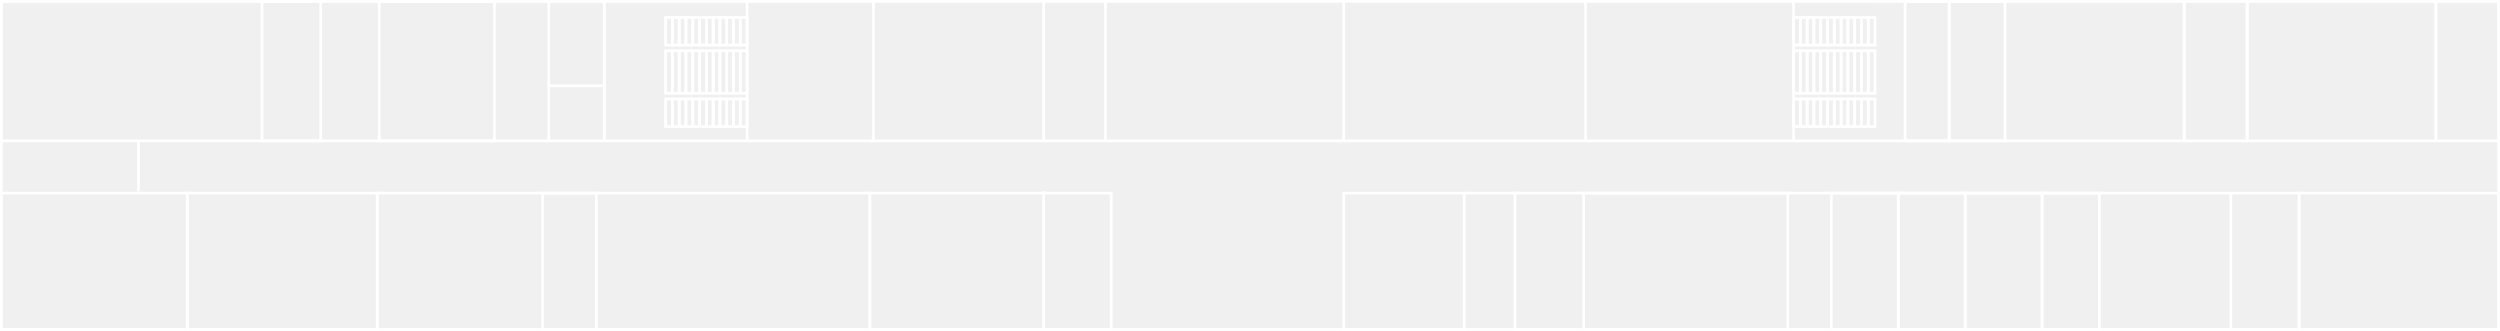
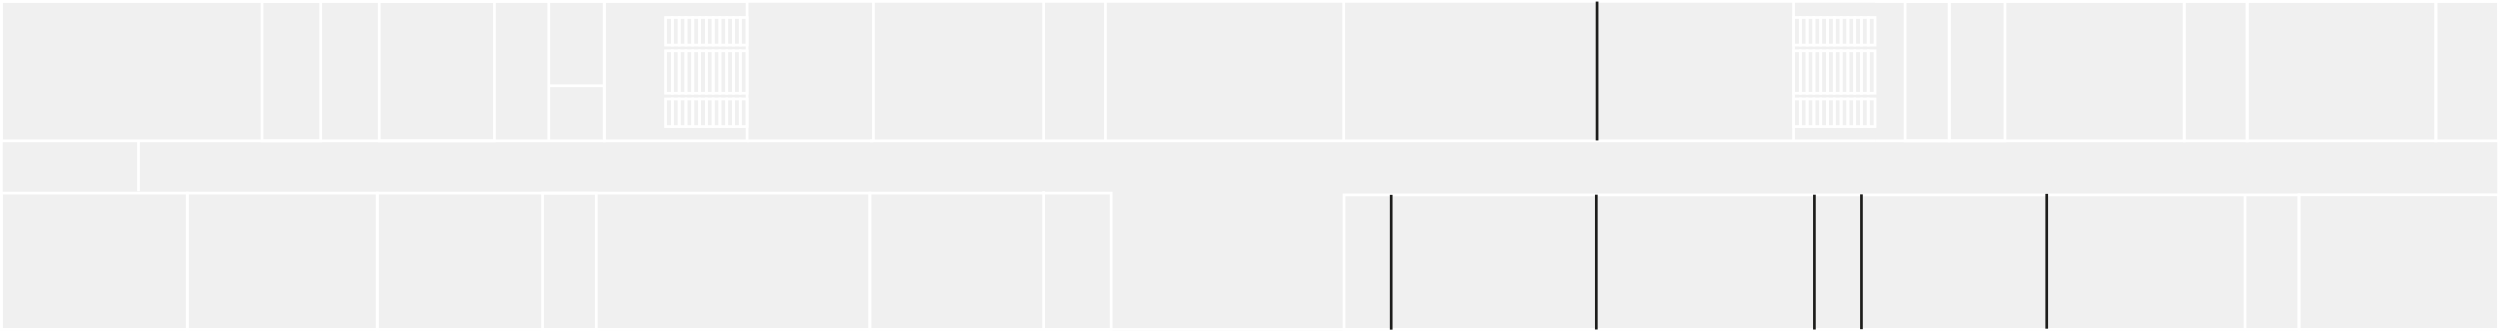
- <svg xmlns="http://www.w3.org/2000/svg" id="_Слой_2" data-name="Слой 2" viewBox="0 0 1832.64 242.51">
-   <defs>
-     <style>
+ <svg xmlns="http://www.w3.org/2000/svg" id="_Слой_2" data-name="Слой 2" viewBox="0 0 1832.64 242.51" version="1.1">
+   <defs id="defs1">
+     <style id="style1">
      .cls-1 {
        fill: none;
      }

      .cls-2 {
        fill: none;
-         stroke: #FFFFFF;
+         stroke: #ffffff;
        stroke-miterlimit: 10;
        stroke-width: 2px;
      }
    </style>
  </defs>
  <g id="_Слой_2-2" data-name="Слой 2">
-     <g>
-       <g>
-         <rect class="cls-2" x="1" y="1" width="1830.64" height="240.51" />
-         <g>
-           <rect class="cls-2" x="542.68" y="12.83" width="4.98" height="20.21" />
-           <rect class="cls-2" x="537.7" y="12.83" width="4.98" height="20.21" />
-           <rect class="cls-2" x="532.72" y="12.83" width="4.98" height="20.21" />
-           <rect class="cls-2" x="527.74" y="12.83" width="4.98" height="20.21" />
-           <rect class="cls-2" x="522.77" y="12.83" width="4.98" height="20.21" />
-           <rect class="cls-2" x="517.79" y="12.83" width="4.98" height="20.21" />
+     <g id="g111">
+       <g id="g107">
+         <rect class="cls-2" x="1" y="1" width="1830.64" height="240.51" id="rect1" />
+         <g id="g7">
+           <rect class="cls-2" x="542.68" y="12.83" width="4.98" height="20.21" id="rect2" />
+           <rect class="cls-2" x="537.7" y="12.83" width="4.98" height="20.21" id="rect3" />
+           <rect class="cls-2" x="532.72" y="12.83" width="4.98" height="20.21" id="rect4" />
+           <rect class="cls-2" x="527.74" y="12.83" width="4.98" height="20.21" id="rect5" />
+           <rect class="cls-2" x="522.77" y="12.83" width="4.98" height="20.21" id="rect6" />
+           <rect class="cls-2" x="517.79" y="12.83" width="4.98" height="20.21" id="rect7" />
        </g>
-         <g>
-           <rect class="cls-2" x="512.81" y="12.83" width="4.98" height="20.21" />
-           <rect class="cls-2" x="507.83" y="12.83" width="4.98" height="20.21" />
-           <rect class="cls-2" x="502.85" y="12.83" width="4.98" height="20.21" />
-           <rect class="cls-2" x="497.87" y="12.83" width="4.98" height="20.21" />
-           <rect class="cls-2" x="492.89" y="12.83" width="4.98" height="20.21" />
-           <rect class="cls-2" x="487.91" y="12.83" width="4.98" height="20.21" />
+         <g id="g13">
+           <rect class="cls-2" x="512.81" y="12.83" width="4.98" height="20.21" id="rect8" />
+           <rect class="cls-2" x="507.83" y="12.83" width="4.98" height="20.21" id="rect9" />
+           <rect class="cls-2" x="502.85" y="12.83" width="4.98" height="20.21" id="rect10" />
+           <rect class="cls-2" x="497.87" y="12.83" width="4.98" height="20.21" id="rect11" />
+           <rect class="cls-2" x="492.89" y="12.83" width="4.98" height="20.21" id="rect12" />
+           <rect class="cls-2" x="487.91" y="12.83" width="4.98" height="20.21" id="rect13" />
        </g>
-         <g>
-           <rect class="cls-2" x="542.68" y="72.55" width="4.98" height="20.21" />
-           <rect class="cls-2" x="537.7" y="72.55" width="4.98" height="20.21" />
-           <rect class="cls-2" x="532.72" y="72.55" width="4.98" height="20.21" />
-           <rect class="cls-2" x="527.74" y="72.55" width="4.98" height="20.21" />
-           <rect class="cls-2" x="522.77" y="72.55" width="4.98" height="20.21" />
-           <rect class="cls-2" x="517.79" y="72.55" width="4.98" height="20.21" />
+         <g id="g19">
+           <rect class="cls-2" x="542.68" y="72.55" width="4.98" height="20.21" id="rect14" />
+           <rect class="cls-2" x="537.7" y="72.55" width="4.98" height="20.21" id="rect15" />
+           <rect class="cls-2" x="532.72" y="72.55" width="4.98" height="20.21" id="rect16" />
+           <rect class="cls-2" x="527.74" y="72.55" width="4.98" height="20.21" id="rect17" />
+           <rect class="cls-2" x="522.77" y="72.55" width="4.98" height="20.21" id="rect18" />
+           <rect class="cls-2" x="517.79" y="72.55" width="4.98" height="20.21" id="rect19" />
        </g>
-         <g>
-           <rect class="cls-2" x="512.81" y="72.55" width="4.98" height="20.21" />
-           <rect class="cls-2" x="507.83" y="72.55" width="4.98" height="20.21" />
-           <rect class="cls-2" x="502.85" y="72.55" width="4.98" height="20.21" />
-           <rect class="cls-2" x="497.87" y="72.55" width="4.98" height="20.21" />
-           <rect class="cls-2" x="492.89" y="72.55" width="4.98" height="20.21" />
-           <rect class="cls-2" x="487.91" y="72.55" width="4.98" height="20.21" />
+         <g id="g25">
+           <rect class="cls-2" x="512.81" y="72.55" width="4.98" height="20.21" id="rect20" />
+           <rect class="cls-2" x="507.83" y="72.55" width="4.98" height="20.21" id="rect21" />
+           <rect class="cls-2" x="502.85" y="72.55" width="4.98" height="20.21" id="rect22" />
+           <rect class="cls-2" x="497.87" y="72.55" width="4.98" height="20.21" id="rect23" />
+           <rect class="cls-2" x="492.89" y="72.55" width="4.98" height="20.21" id="rect24" />
+           <rect class="cls-2" x="487.91" y="72.55" width="4.98" height="20.21" id="rect25" />
        </g>
-         <g>
-           <rect class="cls-2" x="542.68" y="37.22" width="4.98" height="31.15" />
-           <rect class="cls-2" x="537.7" y="37.22" width="4.98" height="31.15" />
-           <rect class="cls-2" x="532.72" y="37.22" width="4.98" height="31.15" />
-           <rect class="cls-2" x="527.74" y="37.22" width="4.98" height="31.15" />
-           <rect class="cls-2" x="522.77" y="37.22" width="4.98" height="31.15" />
-           <rect class="cls-2" x="517.79" y="37.22" width="4.98" height="31.15" />
+         <g id="g31">
+           <rect class="cls-2" x="542.68" y="37.22" width="4.98" height="31.15" id="rect26" />
+           <rect class="cls-2" x="537.7" y="37.22" width="4.98" height="31.15" id="rect27" />
+           <rect class="cls-2" x="532.72" y="37.22" width="4.98" height="31.15" id="rect28" />
+           <rect class="cls-2" x="527.74" y="37.22" width="4.98" height="31.15" id="rect29" />
+           <rect class="cls-2" x="522.77" y="37.22" width="4.98" height="31.15" id="rect30" />
+           <rect class="cls-2" x="517.79" y="37.22" width="4.98" height="31.15" id="rect31" />
        </g>
-         <g>
-           <rect class="cls-2" x="512.81" y="37.22" width="4.98" height="31.15" />
-           <rect class="cls-2" x="507.83" y="37.22" width="4.98" height="31.15" />
-           <rect class="cls-2" x="502.85" y="37.22" width="4.98" height="31.15" />
-           <rect class="cls-2" x="497.87" y="37.22" width="4.98" height="31.15" />
-           <rect class="cls-2" x="492.89" y="37.22" width="4.98" height="31.15" />
-           <rect class="cls-2" x="487.91" y="37.22" width="4.98" height="31.15" />
+         <g id="g37">
+           <rect class="cls-2" x="512.81" y="37.22" width="4.98" height="31.15" id="rect32" />
+           <rect class="cls-2" x="507.83" y="37.22" width="4.98" height="31.15" id="rect33" />
+           <rect class="cls-2" x="502.85" y="37.22" width="4.98" height="31.15" id="rect34" />
+           <rect class="cls-2" x="497.87" y="37.22" width="4.98" height="31.15" id="rect35" />
+           <rect class="cls-2" x="492.89" y="37.22" width="4.98" height="31.15" id="rect36" />
+           <rect class="cls-2" x="487.91" y="37.22" width="4.98" height="31.15" id="rect37" />
        </g>
-         <g>
-           <rect class="cls-2" x="1369.53" y="12.83" width="4.98" height="20.21" />
-           <rect class="cls-2" x="1364.55" y="12.83" width="4.98" height="20.21" />
-           <rect class="cls-2" x="1359.57" y="12.83" width="4.98" height="20.21" />
-           <rect class="cls-2" x="1354.6" y="12.83" width="4.98" height="20.21" />
-           <rect class="cls-2" x="1349.62" y="12.83" width="4.98" height="20.21" />
-           <rect class="cls-2" x="1344.64" y="12.83" width="4.98" height="20.21" />
+         <g id="g43">
+           <rect class="cls-2" x="1369.53" y="12.83" width="4.98" height="20.21" id="rect38" />
+           <rect class="cls-2" x="1364.55" y="12.83" width="4.98" height="20.21" id="rect39" />
+           <rect class="cls-2" x="1359.57" y="12.83" width="4.98" height="20.21" id="rect40" />
+           <rect class="cls-2" x="1354.6" y="12.83" width="4.98" height="20.21" id="rect41" />
+           <rect class="cls-2" x="1349.62" y="12.83" width="4.98" height="20.21" id="rect42" />
+           <rect class="cls-2" x="1344.64" y="12.83" width="4.98" height="20.21" id="rect43" />
        </g>
-         <g>
-           <rect class="cls-2" x="1339.66" y="12.83" width="4.98" height="20.21" />
-           <rect class="cls-2" x="1334.68" y="12.83" width="4.98" height="20.21" />
-           <rect class="cls-2" x="1329.7" y="12.83" width="4.98" height="20.21" />
-           <rect class="cls-2" x="1324.72" y="12.83" width="4.98" height="20.21" />
-           <rect class="cls-2" x="1319.74" y="12.83" width="4.98" height="20.21" />
-           <rect class="cls-2" x="1314.77" y="12.83" width="4.98" height="20.21" />
+         <g id="g49">
+           <rect class="cls-2" x="1339.66" y="12.83" width="4.98" height="20.21" id="rect44" />
+           <rect class="cls-2" x="1334.68" y="12.83" width="4.98" height="20.21" id="rect45" />
+           <rect class="cls-2" x="1329.7" y="12.83" width="4.98" height="20.21" id="rect46" />
+           <rect class="cls-2" x="1324.72" y="12.83" width="4.98" height="20.21" id="rect47" />
+           <rect class="cls-2" x="1319.74" y="12.83" width="4.98" height="20.21" id="rect48" />
+           <rect class="cls-2" x="1314.77" y="12.83" width="4.98" height="20.21" id="rect49" />
        </g>
-         <g>
-           <rect class="cls-2" x="1369.53" y="72.55" width="4.98" height="20.21" />
-           <rect class="cls-2" x="1364.55" y="72.55" width="4.98" height="20.21" />
-           <rect class="cls-2" x="1359.57" y="72.55" width="4.98" height="20.21" />
-           <rect class="cls-2" x="1354.6" y="72.55" width="4.98" height="20.21" />
-           <rect class="cls-2" x="1349.62" y="72.55" width="4.98" height="20.21" />
-           <rect class="cls-2" x="1344.64" y="72.55" width="4.98" height="20.21" />
+         <g id="g55">
+           <rect class="cls-2" x="1369.53" y="72.55" width="4.98" height="20.21" id="rect50" />
+           <rect class="cls-2" x="1364.55" y="72.55" width="4.98" height="20.21" id="rect51" />
+           <rect class="cls-2" x="1359.57" y="72.55" width="4.98" height="20.21" id="rect52" />
+           <rect class="cls-2" x="1354.6" y="72.55" width="4.98" height="20.21" id="rect53" />
+           <rect class="cls-2" x="1349.62" y="72.55" width="4.98" height="20.21" id="rect54" />
+           <rect class="cls-2" x="1344.64" y="72.55" width="4.98" height="20.21" id="rect55" />
        </g>
-         <g>
-           <rect class="cls-2" x="1339.66" y="72.55" width="4.98" height="20.21" />
-           <rect class="cls-2" x="1334.68" y="72.55" width="4.98" height="20.21" />
-           <rect class="cls-2" x="1329.7" y="72.55" width="4.98" height="20.21" />
-           <rect class="cls-2" x="1324.72" y="72.55" width="4.98" height="20.21" />
-           <rect class="cls-2" x="1319.74" y="72.55" width="4.98" height="20.21" />
-           <rect class="cls-2" x="1314.77" y="72.55" width="4.98" height="20.21" />
+         <g id="g61">
+           <rect class="cls-2" x="1339.66" y="72.55" width="4.98" height="20.21" id="rect56" />
+           <rect class="cls-2" x="1334.68" y="72.55" width="4.98" height="20.21" id="rect57" />
+           <rect class="cls-2" x="1329.7" y="72.55" width="4.98" height="20.21" id="rect58" />
+           <rect class="cls-2" x="1324.72" y="72.55" width="4.98" height="20.21" id="rect59" />
+           <rect class="cls-2" x="1319.74" y="72.55" width="4.98" height="20.21" id="rect60" />
+           <rect class="cls-2" x="1314.77" y="72.55" width="4.98" height="20.21" id="rect61" />
        </g>
-         <g>
-           <rect class="cls-2" x="1369.53" y="37.22" width="4.98" height="31.15" />
-           <rect class="cls-2" x="1364.55" y="37.22" width="4.98" height="31.15" />
-           <rect class="cls-2" x="1359.57" y="37.22" width="4.98" height="31.15" />
-           <rect class="cls-2" x="1354.6" y="37.22" width="4.98" height="31.15" />
-           <rect class="cls-2" x="1349.62" y="37.22" width="4.98" height="31.15" />
-           <rect class="cls-2" x="1344.64" y="37.22" width="4.98" height="31.15" />
+         <g id="g67">
+           <rect class="cls-2" x="1369.53" y="37.22" width="4.98" height="31.15" id="rect62" />
+           <rect class="cls-2" x="1364.55" y="37.22" width="4.98" height="31.15" id="rect63" />
+           <rect class="cls-2" x="1359.57" y="37.22" width="4.98" height="31.15" id="rect64" />
+           <rect class="cls-2" x="1354.6" y="37.22" width="4.98" height="31.15" id="rect65" />
+           <rect class="cls-2" x="1349.62" y="37.22" width="4.98" height="31.15" id="rect66" />
+           <rect class="cls-2" x="1344.64" y="37.22" width="4.98" height="31.15" id="rect67" />
        </g>
-         <g>
-           <rect class="cls-2" x="1339.66" y="37.22" width="4.98" height="31.15" />
-           <rect class="cls-2" x="1334.68" y="37.22" width="4.98" height="31.15" />
-           <rect class="cls-2" x="1329.7" y="37.22" width="4.98" height="31.15" />
-           <rect class="cls-2" x="1324.72" y="37.22" width="4.98" height="31.15" />
-           <rect class="cls-2" x="1319.74" y="37.22" width="4.98" height="31.15" />
-           <rect class="cls-2" x="1314.77" y="37.22" width="4.98" height="31.15" />
+         <g id="g73">
+           <rect class="cls-2" x="1339.66" y="37.22" width="4.98" height="31.15" id="rect68" />
+           <rect class="cls-2" x="1334.68" y="37.22" width="4.98" height="31.15" id="rect69" />
+           <rect class="cls-2" x="1329.7" y="37.22" width="4.98" height="31.15" id="rect70" />
+           <rect class="cls-2" x="1324.72" y="37.22" width="4.98" height="31.15" id="rect71" />
+           <rect class="cls-2" x="1319.74" y="37.22" width="4.98" height="31.15" id="rect72" />
+           <rect class="cls-2" x="1314.77" y="37.22" width="4.98" height="31.15" id="rect73" />
        </g>
-         <rect class="cls-2" x="1" y="1" width="442" height="102.26" />
-         <rect class="cls-2" x="1" y="141.55" width="136.3" height="99.96" />
-         <rect class="cls-2" x="276.55" y="141.55" width="160.57" height="99.96" />
-         <rect class="cls-2" x="137.3" y="141.55" width="139.26" height="99.96" />
-         <rect class="cls-2" x="397.72" y="141.55" width="239.94" height="99.96" />
-         <rect class="cls-2" x="637.66" y="141.55" width="176.89" height="99.96" />
-         <rect class="cls-2" x="1110.51" y="141.55" width="574.87" height="99.96" />
-         <rect class="cls-2" x="985" y="141.55" width="88.3" height="99.96" transform="translate(2058.3 383.06) rotate(180)" />
-         <rect class="cls-2" x="1685.38" y="141.55" width="146.26" height="99.96" />
-         <rect class="cls-2" x="1496.96" y="141.55" width="41.98" height="99.96" />
-         <rect class="cls-2" x="1440.64" y="141.55" width="56.32" height="99.96" />
-         <rect class="cls-2" x="1391.49" y="141.55" width="49.15" height="99.96" />
-         <rect class="cls-2" x="1342.47" y="141.55" width="49.15" height="99.96" />
-         <rect class="cls-2" x="1160.89" y="141.55" width="149.62" height="99.96" />
-         <polyline class="cls-2" points="1374.51 1 1601.15 1 1601.15 103.26 1374.51 103.26" />
-         <rect class="cls-2" x="1601.15" y="1" width="46.13" height="102.26" />
-         <rect class="cls-2" x="1785.66" y="1" width="45.98" height="102.26" />
-         <rect class="cls-2" x="1647.28" y="1" width="138.38" height="102.26" />
-         <rect class="cls-2" x="1428.89" y="1" width="40.85" height="102.26" />
-         <rect class="cls-2" x="1396.55" y="1" width="32.34" height="102.26" />
-         <rect class="cls-2" x="443" y="1" width="104.66" height="102.26" />
-         <line class="cls-2" x1="1314.77" y1="103.26" x2="1314.77" y2="1" />
-         <line class="cls-2" x1="637.66" y1="103.26" x2="1374.51" y2="103.26" />
-         <line class="cls-2" x1="547.66" y1="103.26" x2="640.3" y2="103.26" />
-         <line class="cls-2" x1="640.3" y1="103.26" x2="640.3" y2="1" />
-         <line class="cls-2" x1="765.06" y1="103.26" x2="765.06" y2="1" />
-         <line class="cls-2" x1="810.34" y1="103.26" x2="810.34" y2="1" />
-         <line class="cls-2" x1="985" y1="103.26" x2="985" y2="1" />
-         <line class="cls-2" x1="1162.32" y1="103.26" x2="1162.32" y2="1.3" />
-         <line class="cls-2" x1="1073.3" y1="141.55" x2="1112.64" y2="141.55" />
-         <line class="cls-2" x1="765.06" y1="241.51" x2="765.06" y2="140.19" />
-         <line class="cls-2" x1="443" y1="103.26" x2="443" y2="1" />
-         <line class="cls-2" x1="402.26" y1="103.26" x2="402.26" y2="1" />
-         <line class="cls-2" x1="443" y1="62.87" x2="402.26" y2="62.87" />
-         <rect class="cls-2" x="277.98" y="1" width="84.46" height="102.26" />
-         <rect class="cls-2" x="192.1" y="1" width="42.99" height="102.26" />
-         <line class="cls-2" x1="1635.34" y1="141.55" x2="1635.34" y2="240.38" />
-         <line class="cls-2" x1="101.55" y1="140.19" x2="101.55" y2="103.26" />
+         <rect class="cls-2" x="1" y="1" width="442" height="102.26" id="rect74" />
+         <rect class="cls-2" x="1" y="141.55" width="136.3" height="99.96" id="rect75" />
+         <rect class="cls-2" x="276.55" y="141.55" width="160.57" height="99.96" id="rect76" />
+         <rect class="cls-2" x="137.3" y="141.55" width="139.26" height="99.96" id="rect77" />
+         <rect class="cls-2" x="397.72" y="141.55" width="239.94" height="99.96" id="rect78" />
+         <rect class="cls-2" x="637.66" y="141.55" width="176.89" height="99.96" id="rect79" />
+         <rect class="cls-2" x="985.267" y="142.891" width="700.112" height="98.619" id="rect80" />
+         <rect class="cls-2" x="1685.246" y="142.757" width="146.394" height="98.753" id="rect82" />
+         <polyline class="cls-2" points="1374.51 1 1601.15 1 1601.15 103.26 1374.51 103.26" id="polyline87" />
+         <rect class="cls-2" x="1601.15" y="1" width="46.13" height="102.26" id="rect88" />
+         <rect class="cls-2" x="1785.66" y="1" width="45.98" height="102.26" id="rect89" />
+         <rect class="cls-2" x="1647.28" y="1" width="138.38" height="102.26" id="rect90" />
+         <rect class="cls-2" x="1428.89" y="1" width="40.85" height="102.26" id="rect91" />
+         <rect class="cls-2" x="1396.55" y="1" width="32.34" height="102.26" id="rect92" />
+         <rect class="cls-2" x="443" y="1" width="104.66" height="102.26" id="rect93" />
+         <line class="cls-2" x1="1314.77" y1="103.26" x2="1314.77" y2="1" id="line93" />
+         <line class="cls-2" x1="637.66" y1="103.26" x2="1374.51" y2="103.26" id="line94" />
+         <line class="cls-2" x1="547.66" y1="103.26" x2="640.3" y2="103.26" id="line95" />
+         <line class="cls-2" x1="640.3" y1="103.26" x2="640.3" y2="1" id="line96" />
+         <line class="cls-2" x1="765.06" y1="103.26" x2="765.06" y2="1" id="line97" />
+         <line class="cls-2" x1="810.34" y1="103.26" x2="810.34" y2="1" id="line98" />
+         <line class="cls-2" x1="985" y1="103.26" x2="985" y2="1" id="line99" />
+         <line class="cls-2" x1="765.06" y1="241.51" x2="765.06" y2="140.19" id="line102" />
+         <line class="cls-2" x1="443" y1="103.26" x2="443" y2="1" id="line103" />
+         <line class="cls-2" x1="402.26" y1="103.26" x2="402.26" y2="1" id="line104" />
+         <line class="cls-2" x1="443" y1="62.87" x2="402.26" y2="62.87" id="line105" />
+         <rect class="cls-2" x="277.98" y="1" width="84.46" height="102.26" id="rect105" />
+         <rect class="cls-2" x="192.1" y="1" width="42.99" height="102.26" id="rect106" />
+         <line class="cls-2" x1="1645.729" y1="142.355" x2="1645.729" y2="241.185" id="line106" />
+         <line class="cls-2" x1="101.55" y1="140.19" x2="101.55" y2="103.26" id="line107" />
      </g>
-       <g>
-         <path class="cls-1" d="M1443.1,56.18l-2.05-8.08h1.1l.96,4.09c.24,1.01.46,2.02.6,2.79h.02c.13-.8.38-1.76.66-2.81l1.08-4.08h1.09l.98,4.1c.23.96.44,1.92.56,2.77h.02c.17-.89.4-1.79.65-2.79l1.07-4.08h1.07l-2.29,8.08h-1.09l-1.02-4.21c-.25-1.03-.42-1.82-.53-2.64h-.02c-.14.8-.32,1.6-.62,2.64l-1.15,4.21h-1.09Z" />
-         <path class="cls-1" d="M1457.58,55.91c-.38.19-1.15.38-2.13.38-2.28,0-3.99-1.44-3.99-4.09s1.71-4.25,4.22-4.25c1.01,0,1.64.22,1.92.36l-.25.85c-.4-.19-.96-.34-1.63-.34-1.89,0-3.15,1.21-3.15,3.33,0,1.98,1.14,3.25,3.11,3.25.64,0,1.28-.13,1.7-.34l.22.83Z" />
+       <g id="g108">
+         <path class="cls-1" d="M1443.1,56.18l-2.05-8.08h1.1l.96,4.09c.24,1.01.46,2.02.6,2.79h.02c.13-.8.38-1.76.66-2.81l1.08-4.08h1.09l.98,4.1c.23.96.44,1.92.56,2.77h.02c.17-.89.4-1.79.65-2.79l1.07-4.08h1.07l-2.29,8.08h-1.09l-1.02-4.21c-.25-1.03-.42-1.82-.53-2.64h-.02c-.14.8-.32,1.6-.62,2.64l-1.15,4.21h-1.09Z" id="path107" />
+         <path class="cls-1" d="M1457.58,55.91c-.38.19-1.15.38-2.13.38-2.28,0-3.99-1.44-3.99-4.09s1.71-4.25,4.22-4.25c1.01,0,1.64.22,1.92.36l-.25.85c-.4-.19-.96-.34-1.63-.34-1.89,0-3.15,1.21-3.15,3.33,0,1.98,1.14,3.25,3.11,3.25.64,0,1.28-.13,1.7-.34l.22.83Z" id="path108" />
      </g>
-       <g>
-         <path class="cls-1" d="M416.41,35.98l-2.05-8.08h1.1l.96,4.09c.24,1.01.46,2.02.6,2.79h.02c.13-.8.38-1.76.66-2.81l1.08-4.08h1.09l.98,4.1c.23.96.44,1.92.56,2.77h.02c.17-.89.4-1.79.65-2.79l1.07-4.08h1.07l-2.29,8.08h-1.09l-1.02-4.21c-.25-1.03-.42-1.82-.53-2.64h-.02c-.14.8-.32,1.6-.62,2.64l-1.15,4.21h-1.09Z" />
-         <path class="cls-1" d="M430.89,35.72c-.38.19-1.15.38-2.13.38-2.28,0-3.99-1.44-3.99-4.09s1.71-4.25,4.22-4.25c1.01,0,1.64.22,1.92.36l-.25.85c-.4-.19-.96-.34-1.63-.34-1.89,0-3.15,1.21-3.15,3.33,0,1.98,1.14,3.25,3.11,3.25.64,0,1.28-.13,1.7-.34l.22.83Z" />
+       <g id="g110">
+         <path class="cls-1" d="M416.41,35.98l-2.05-8.08h1.1l.96,4.09c.24,1.01.46,2.02.6,2.79h.02c.13-.8.38-1.76.66-2.81l1.08-4.08h1.09l.98,4.1c.23.96.44,1.92.56,2.77h.02c.17-.89.4-1.79.65-2.79l1.07-4.08h1.07l-2.29,8.08h-1.09l-1.02-4.21c-.25-1.03-.42-1.82-.53-2.64h-.02c-.14.8-.32,1.6-.62,2.64l-1.15,4.21h-1.09Z" id="path109" />
+         <path class="cls-1" d="M430.89,35.72c-.38.19-1.15.38-2.13.38-2.28,0-3.99-1.44-3.99-4.09s1.71-4.25,4.22-4.25c1.01,0,1.64.22,1.92.36l-.25.85c-.4-.19-.96-.34-1.63-.34-1.89,0-3.15,1.21-3.15,3.33,0,1.98,1.14,3.25,3.11,3.25.64,0,1.28-.13,1.7-.34l.22.83Z" id="path110" />
      </g>
    </g>
+     <line class="cls-2" x1="1170.743" y1="1.148" x2="1170.743" y2="102.928" id="line106-1" style="fill:none;stroke:#1d1d1b;stroke-width:2.002px;stroke-miterlimit:10" />
+     <line class="cls-2" x1="1170.186" y1="142.709" x2="1170.186" y2="241.539" id="line106-3" style="fill:none;stroke:#1d1d1b;stroke-width:1.973px;stroke-miterlimit:10" />
+     <line class="cls-2" x1="1364.549" y1="142.479" x2="1364.549" y2="241.309" id="line106-4" style="fill:none;stroke:#1d1d1b;stroke-width:1.973px;stroke-miterlimit:10" />
+     <line class="cls-2" x1="1330.058" y1="142.727" x2="1330.058" y2="241.557" id="line106-7" style="fill:none;stroke:#1d1d1b;stroke-width:1.973px;stroke-miterlimit:10" />
+     <line class="cls-2" x1="1019.823" y1="142.826" x2="1019.823" y2="241.656" id="line106-19" style="fill:none;stroke:#1d1d1b;stroke-width:1.973px;stroke-miterlimit:10" />
+     <line class="cls-2" x1="1500.367" y1="142.103" x2="1500.367" y2="240.933" id="line106-5" style="fill:none;stroke:#1d1d1b;stroke-width:1.973px;stroke-miterlimit:10" />
  </g>
</svg>
